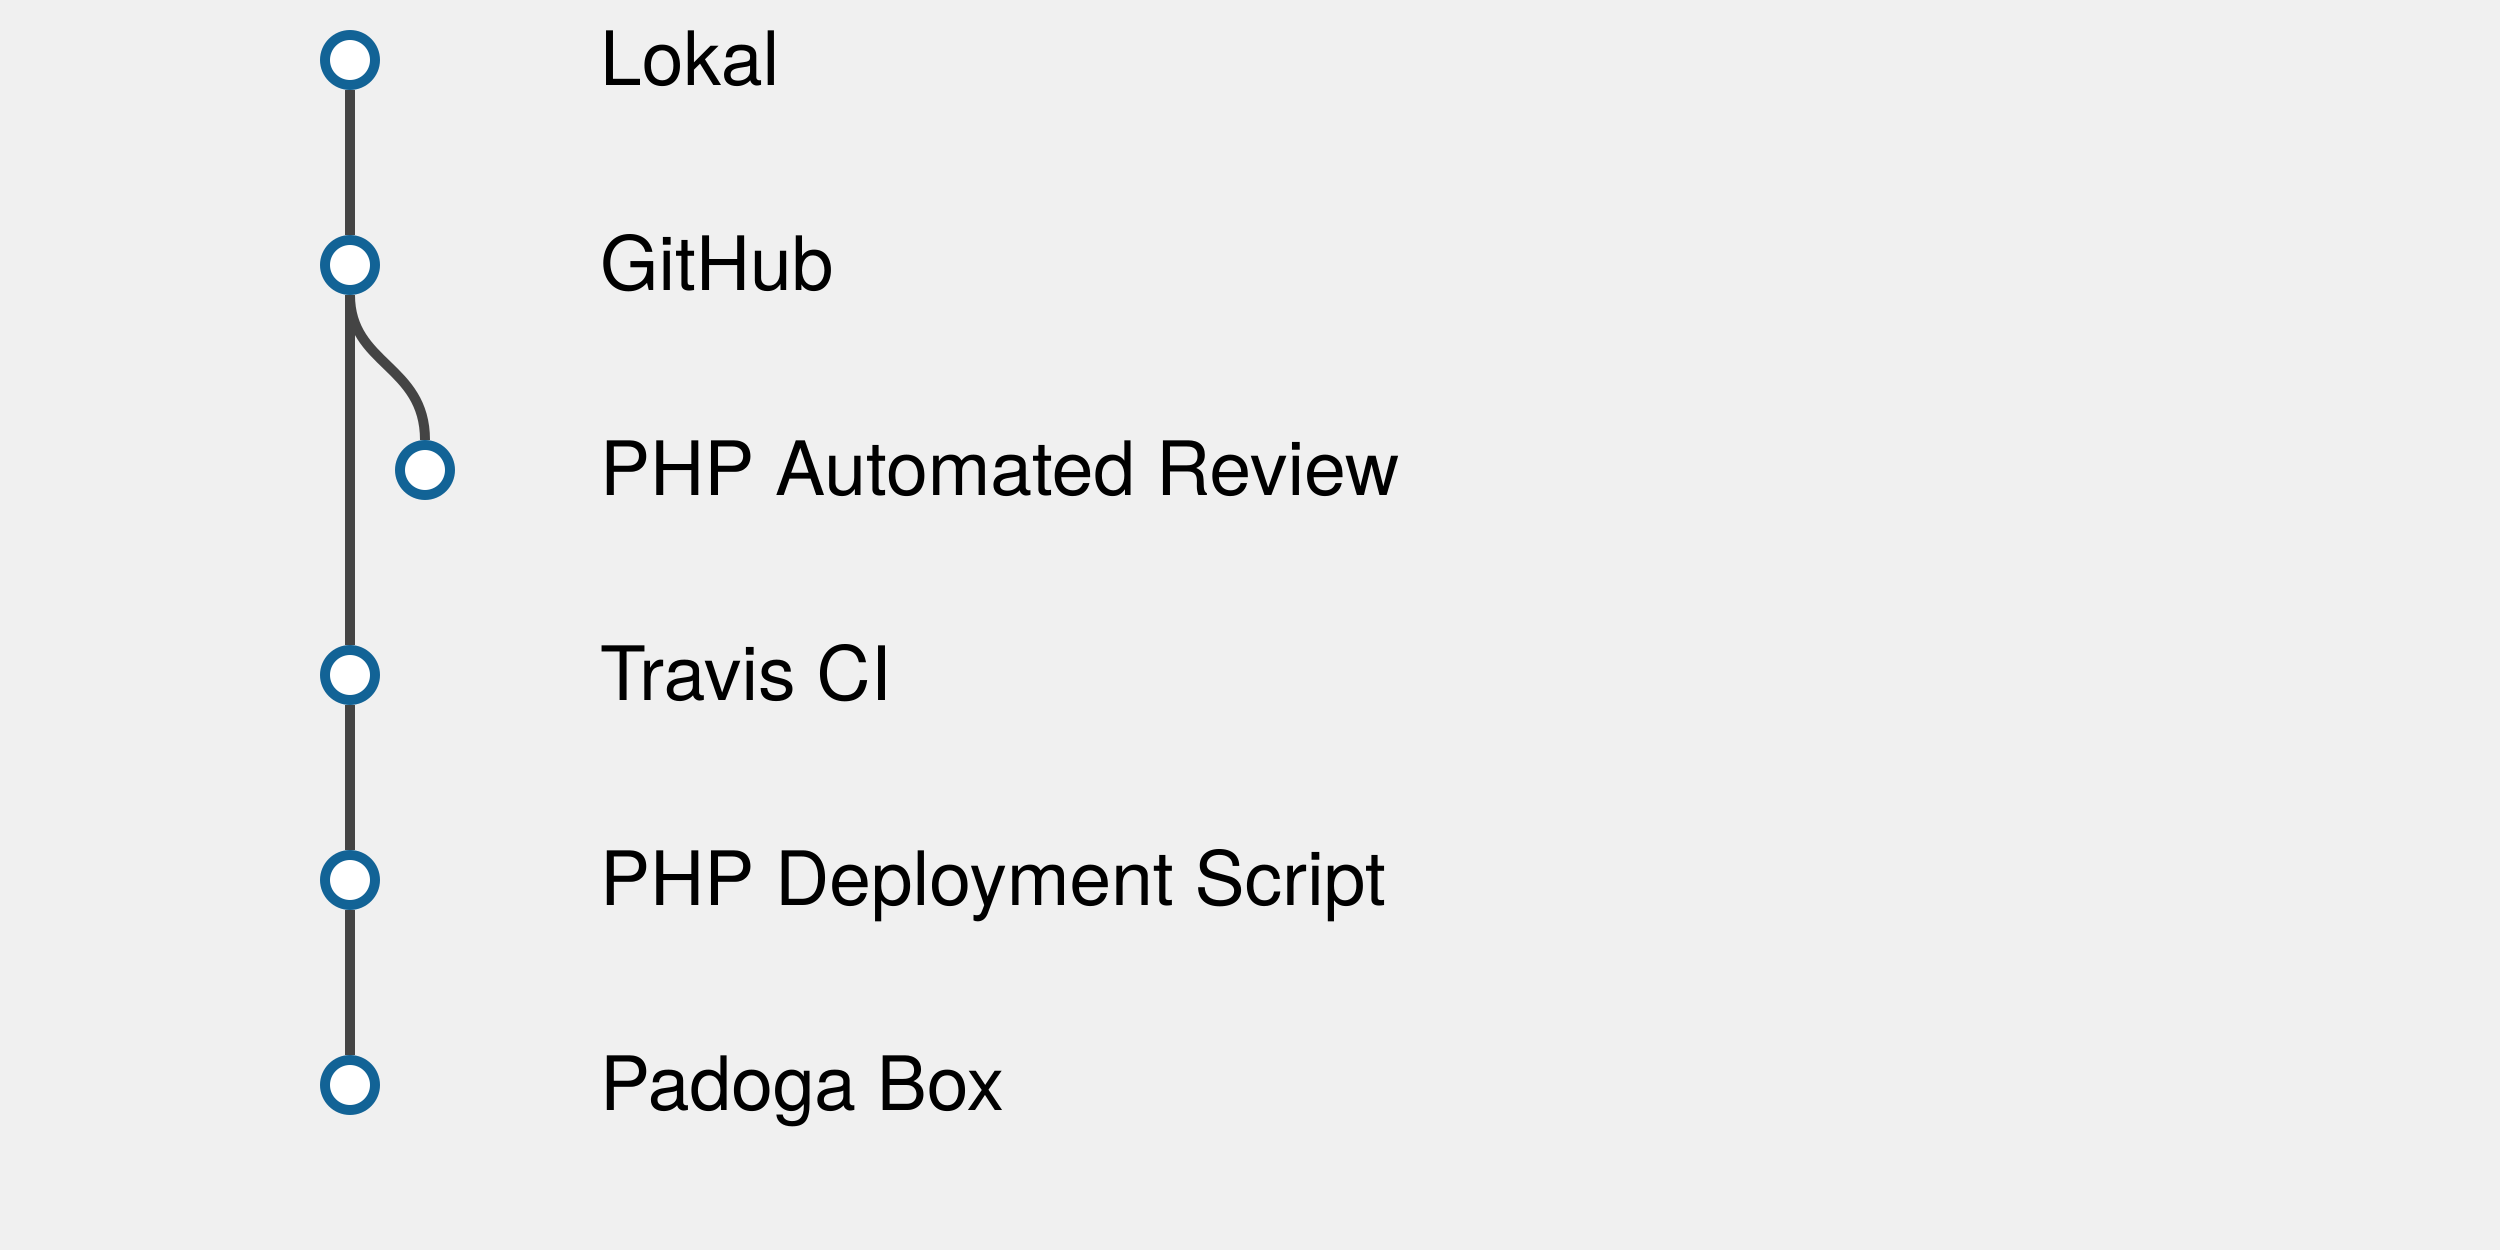
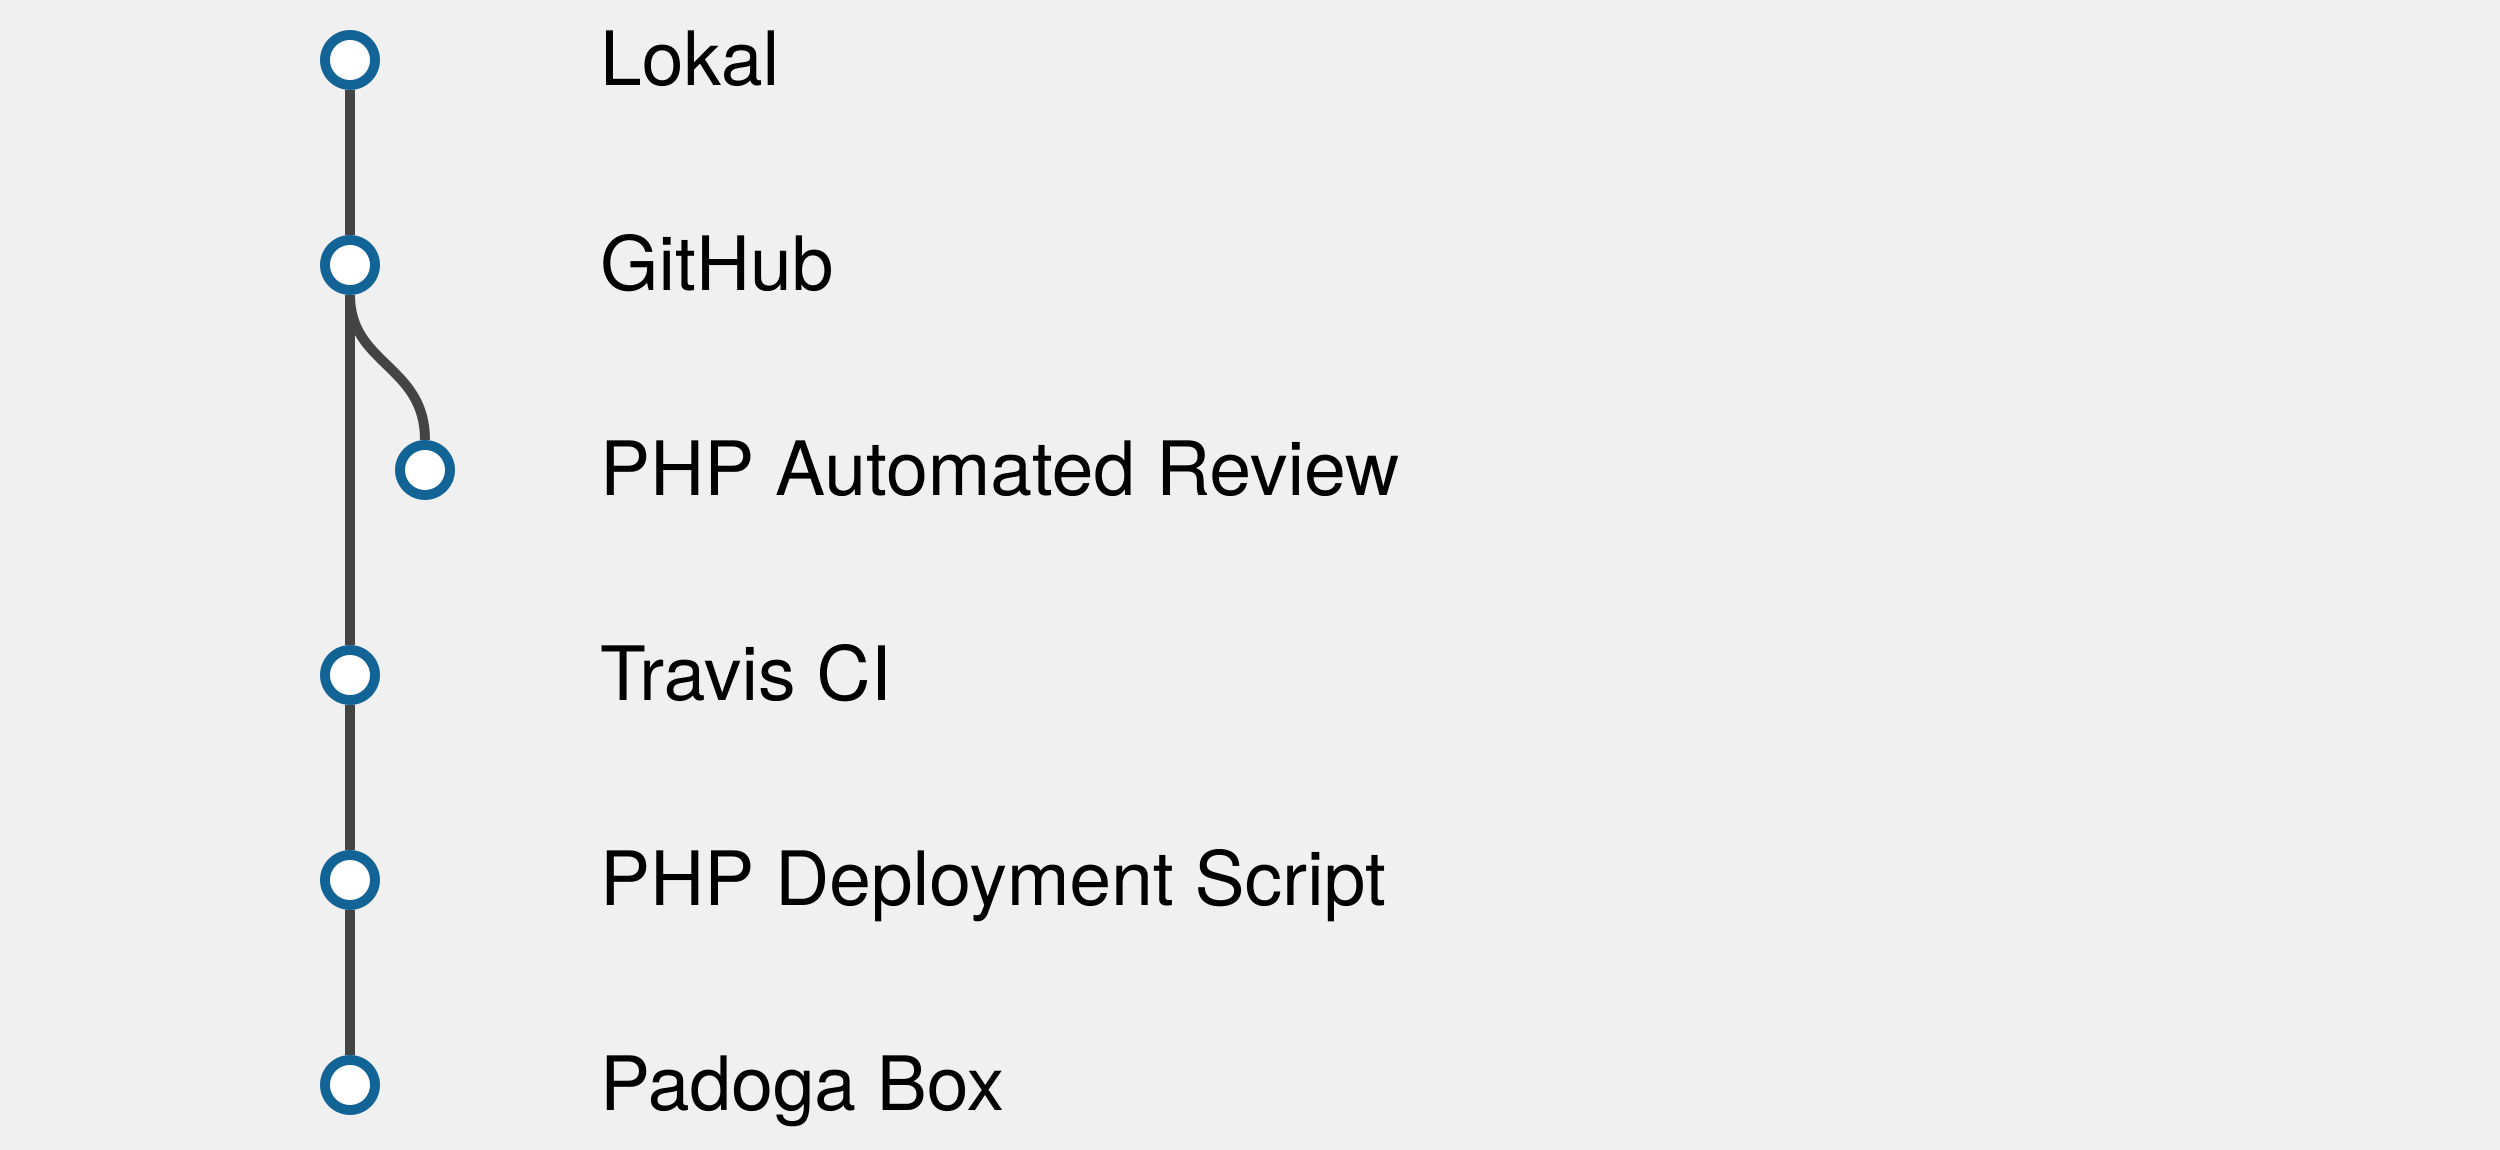
- <svg xmlns="http://www.w3.org/2000/svg" height="250" version="1.1" width="500" viewBox="0 0 500 250">
+ <svg xmlns="http://www.w3.org/2000/svg" height="230" version="1.1" width="500" viewBox="0 0 500 230">
  <ellipse cx="70" cy="12" rx="5" ry="5" fill="#ffffff" stroke="#126396" fill-opacity="1" stroke-width="2" />
  <ellipse cx="70" cy="53" rx="5" ry="5" fill="#ffffff" stroke="#126396" fill-opacity="1" stroke-width="2" />
  <ellipse cx="85" cy="94" rx="5" ry="5" fill="#ffffff" stroke="#126396" fill-opacity="1" stroke-width="2" />
  <ellipse cx="70" cy="135" rx="5" ry="5" fill="#ffffff" stroke="#126396" fill-opacity="1" stroke-width="2" />
  <ellipse cx="70" cy="176" rx="5" ry="5" fill="#ffffff" stroke="#126396" fill-opacity="1" stroke-width="2" />
  <ellipse cx="70" cy="217" rx="5" ry="5" fill="#ffffff" stroke="#126396" fill-opacity="1" stroke-width="2" />
  <path fill="none" stroke="#444444" d="M70,18C70,32,70,32,70,47" stroke-width="2" />
  <path fill="none" stroke="#444444" d="M70,59C70,73,85,73,85,88" stroke-width="2" />
  <path fill="none" stroke="#444444" d="M70,59C70,94,70,94,70,129" stroke-width="2" />
  <path fill="none" stroke="#444444" d="M70,141C70,155,70,155,70,170" stroke-width="2" />
  <path fill="none" stroke="#444444" d="M70,182C70,196,70,196,70,211" stroke-width="2" />
  <text font-family="Helvetica Neue" font-size="15" x="120" y="17">Lokal</text>
  <text font-family="Helvetica Neue" font-size="15" x="120" y="58">GitHub</text>
  <text font-family="Helvetica Neue" font-size="15" x="120" y="99">PHP Automated Review</text>
  <text font-family="Helvetica Neue" font-size="15" x="120" y="140">Travis CI</text>
  <text font-family="Helvetica Neue" font-size="15" x="120" y="181">PHP Deployment Script</text>
  <text font-family="Helvetica Neue" font-size="15" x="120" y="222">Padoga Box</text>
</svg>
